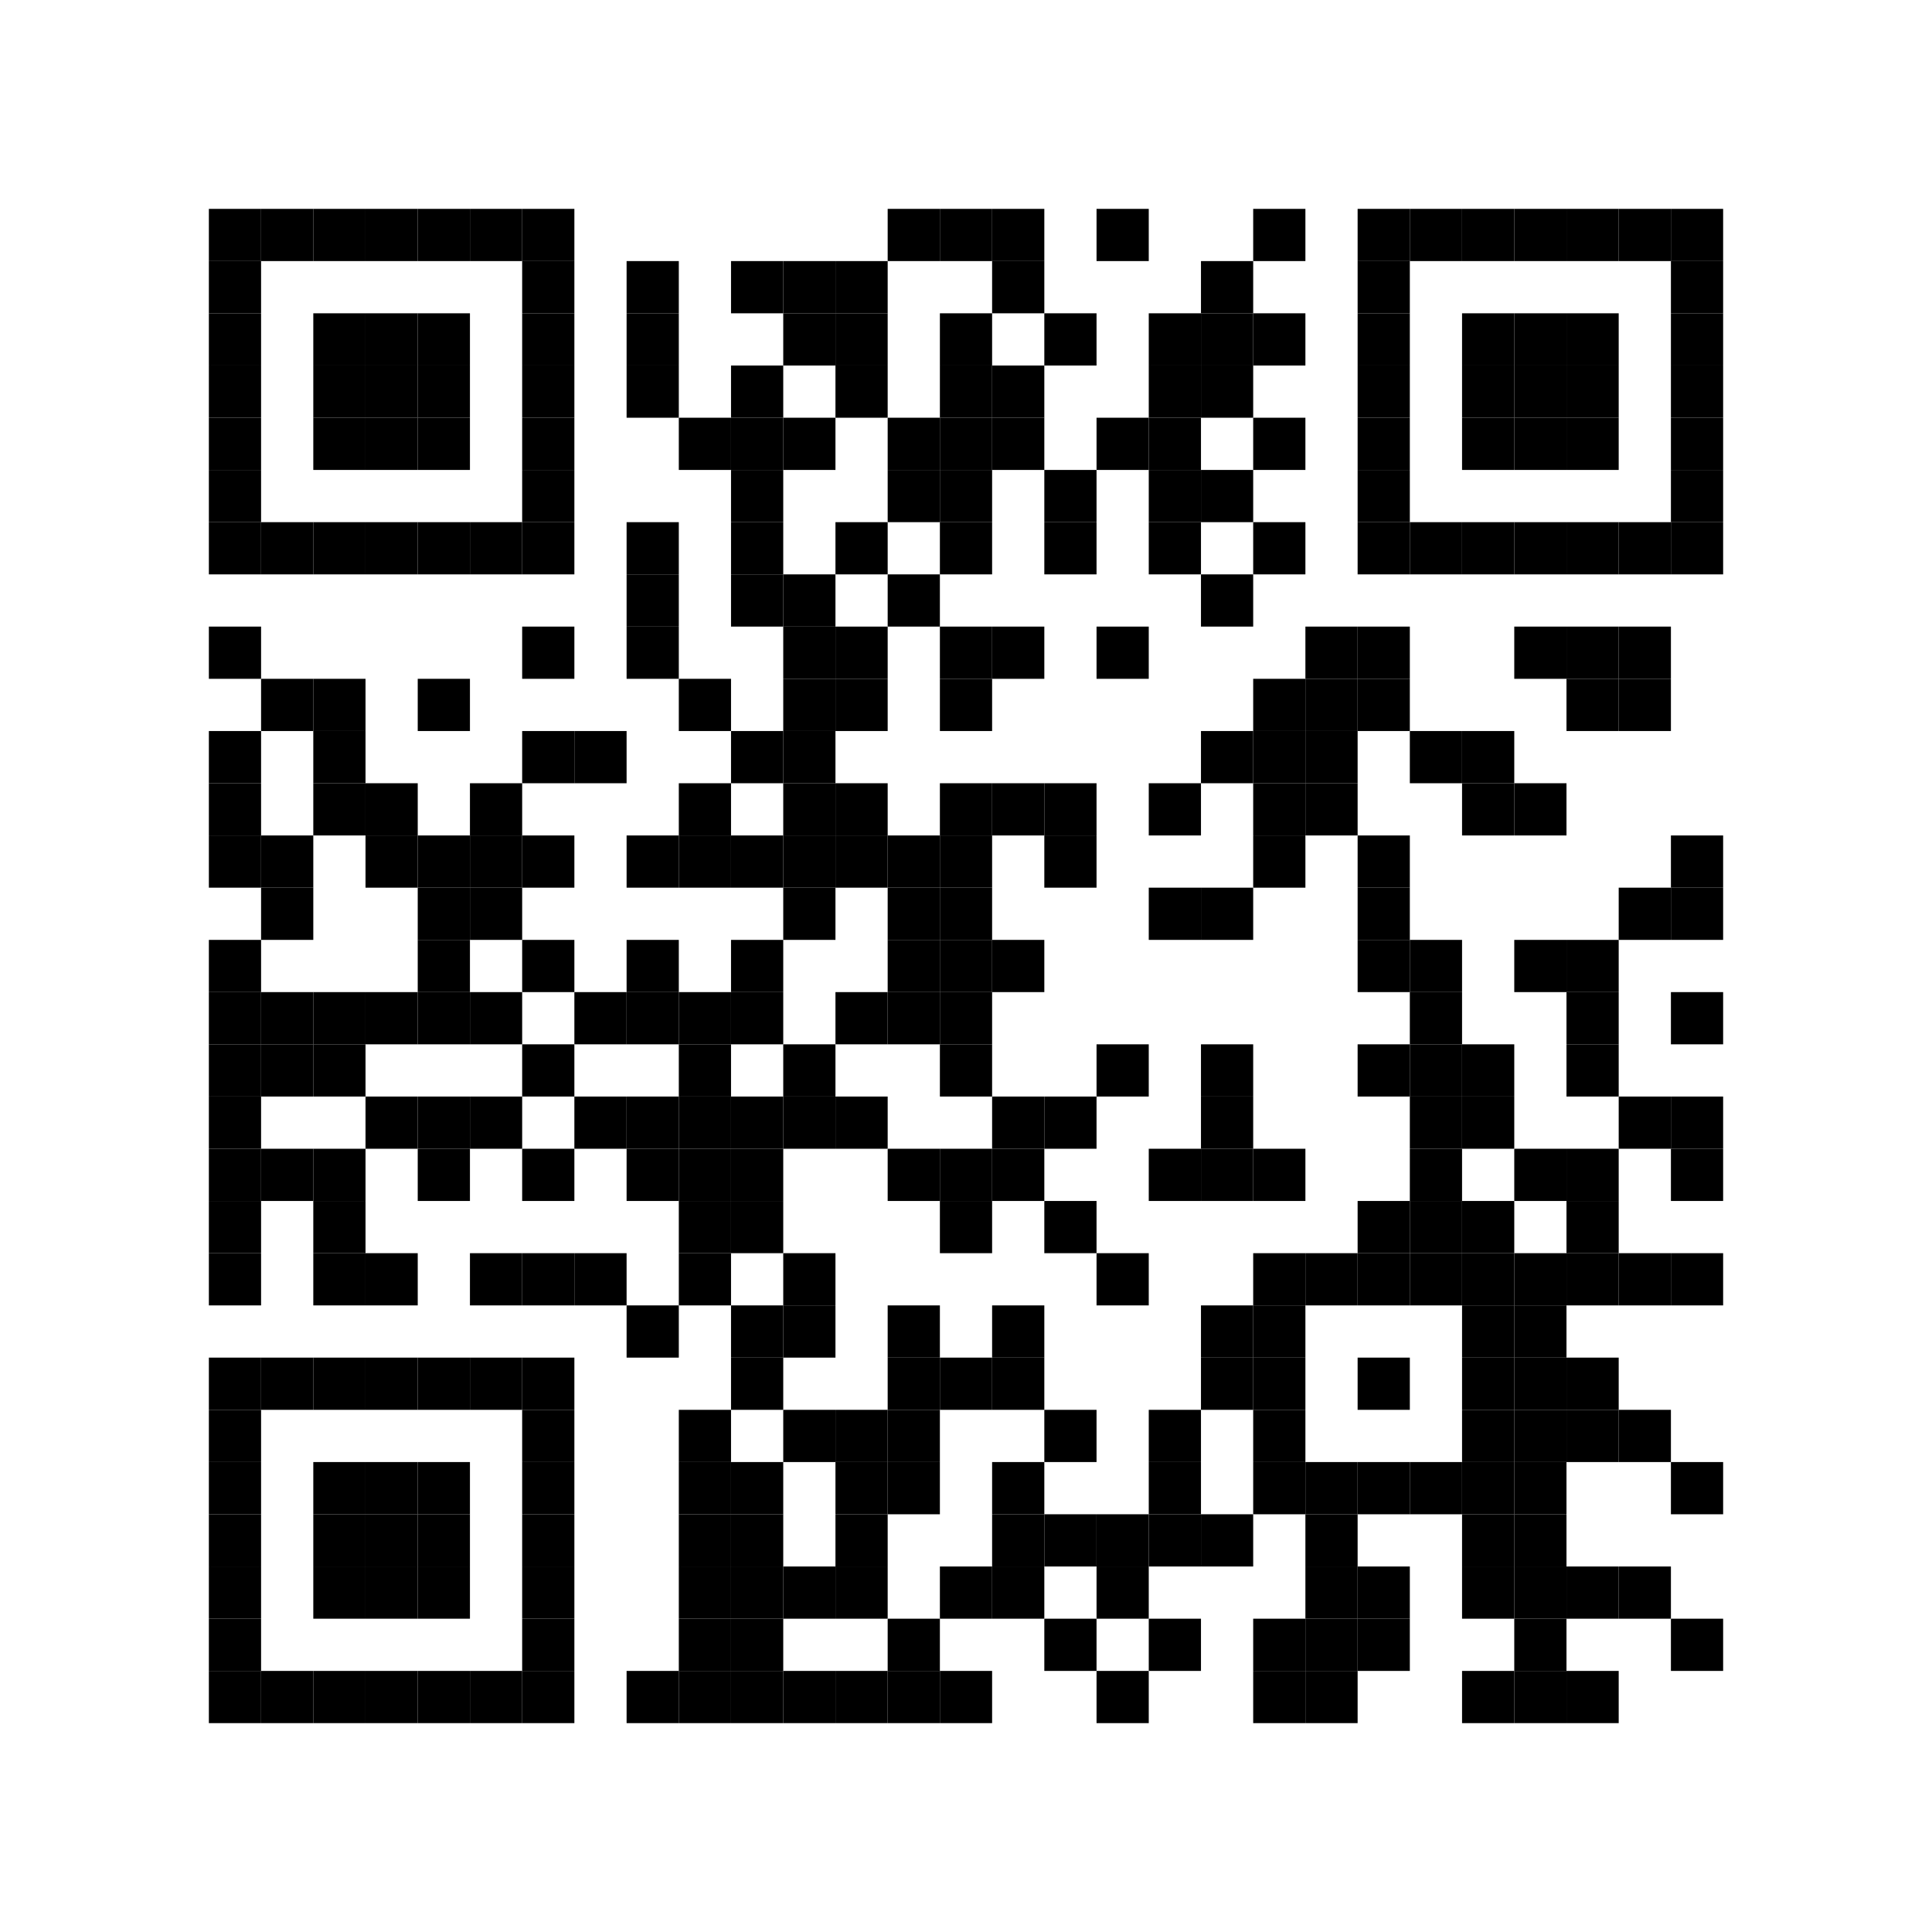
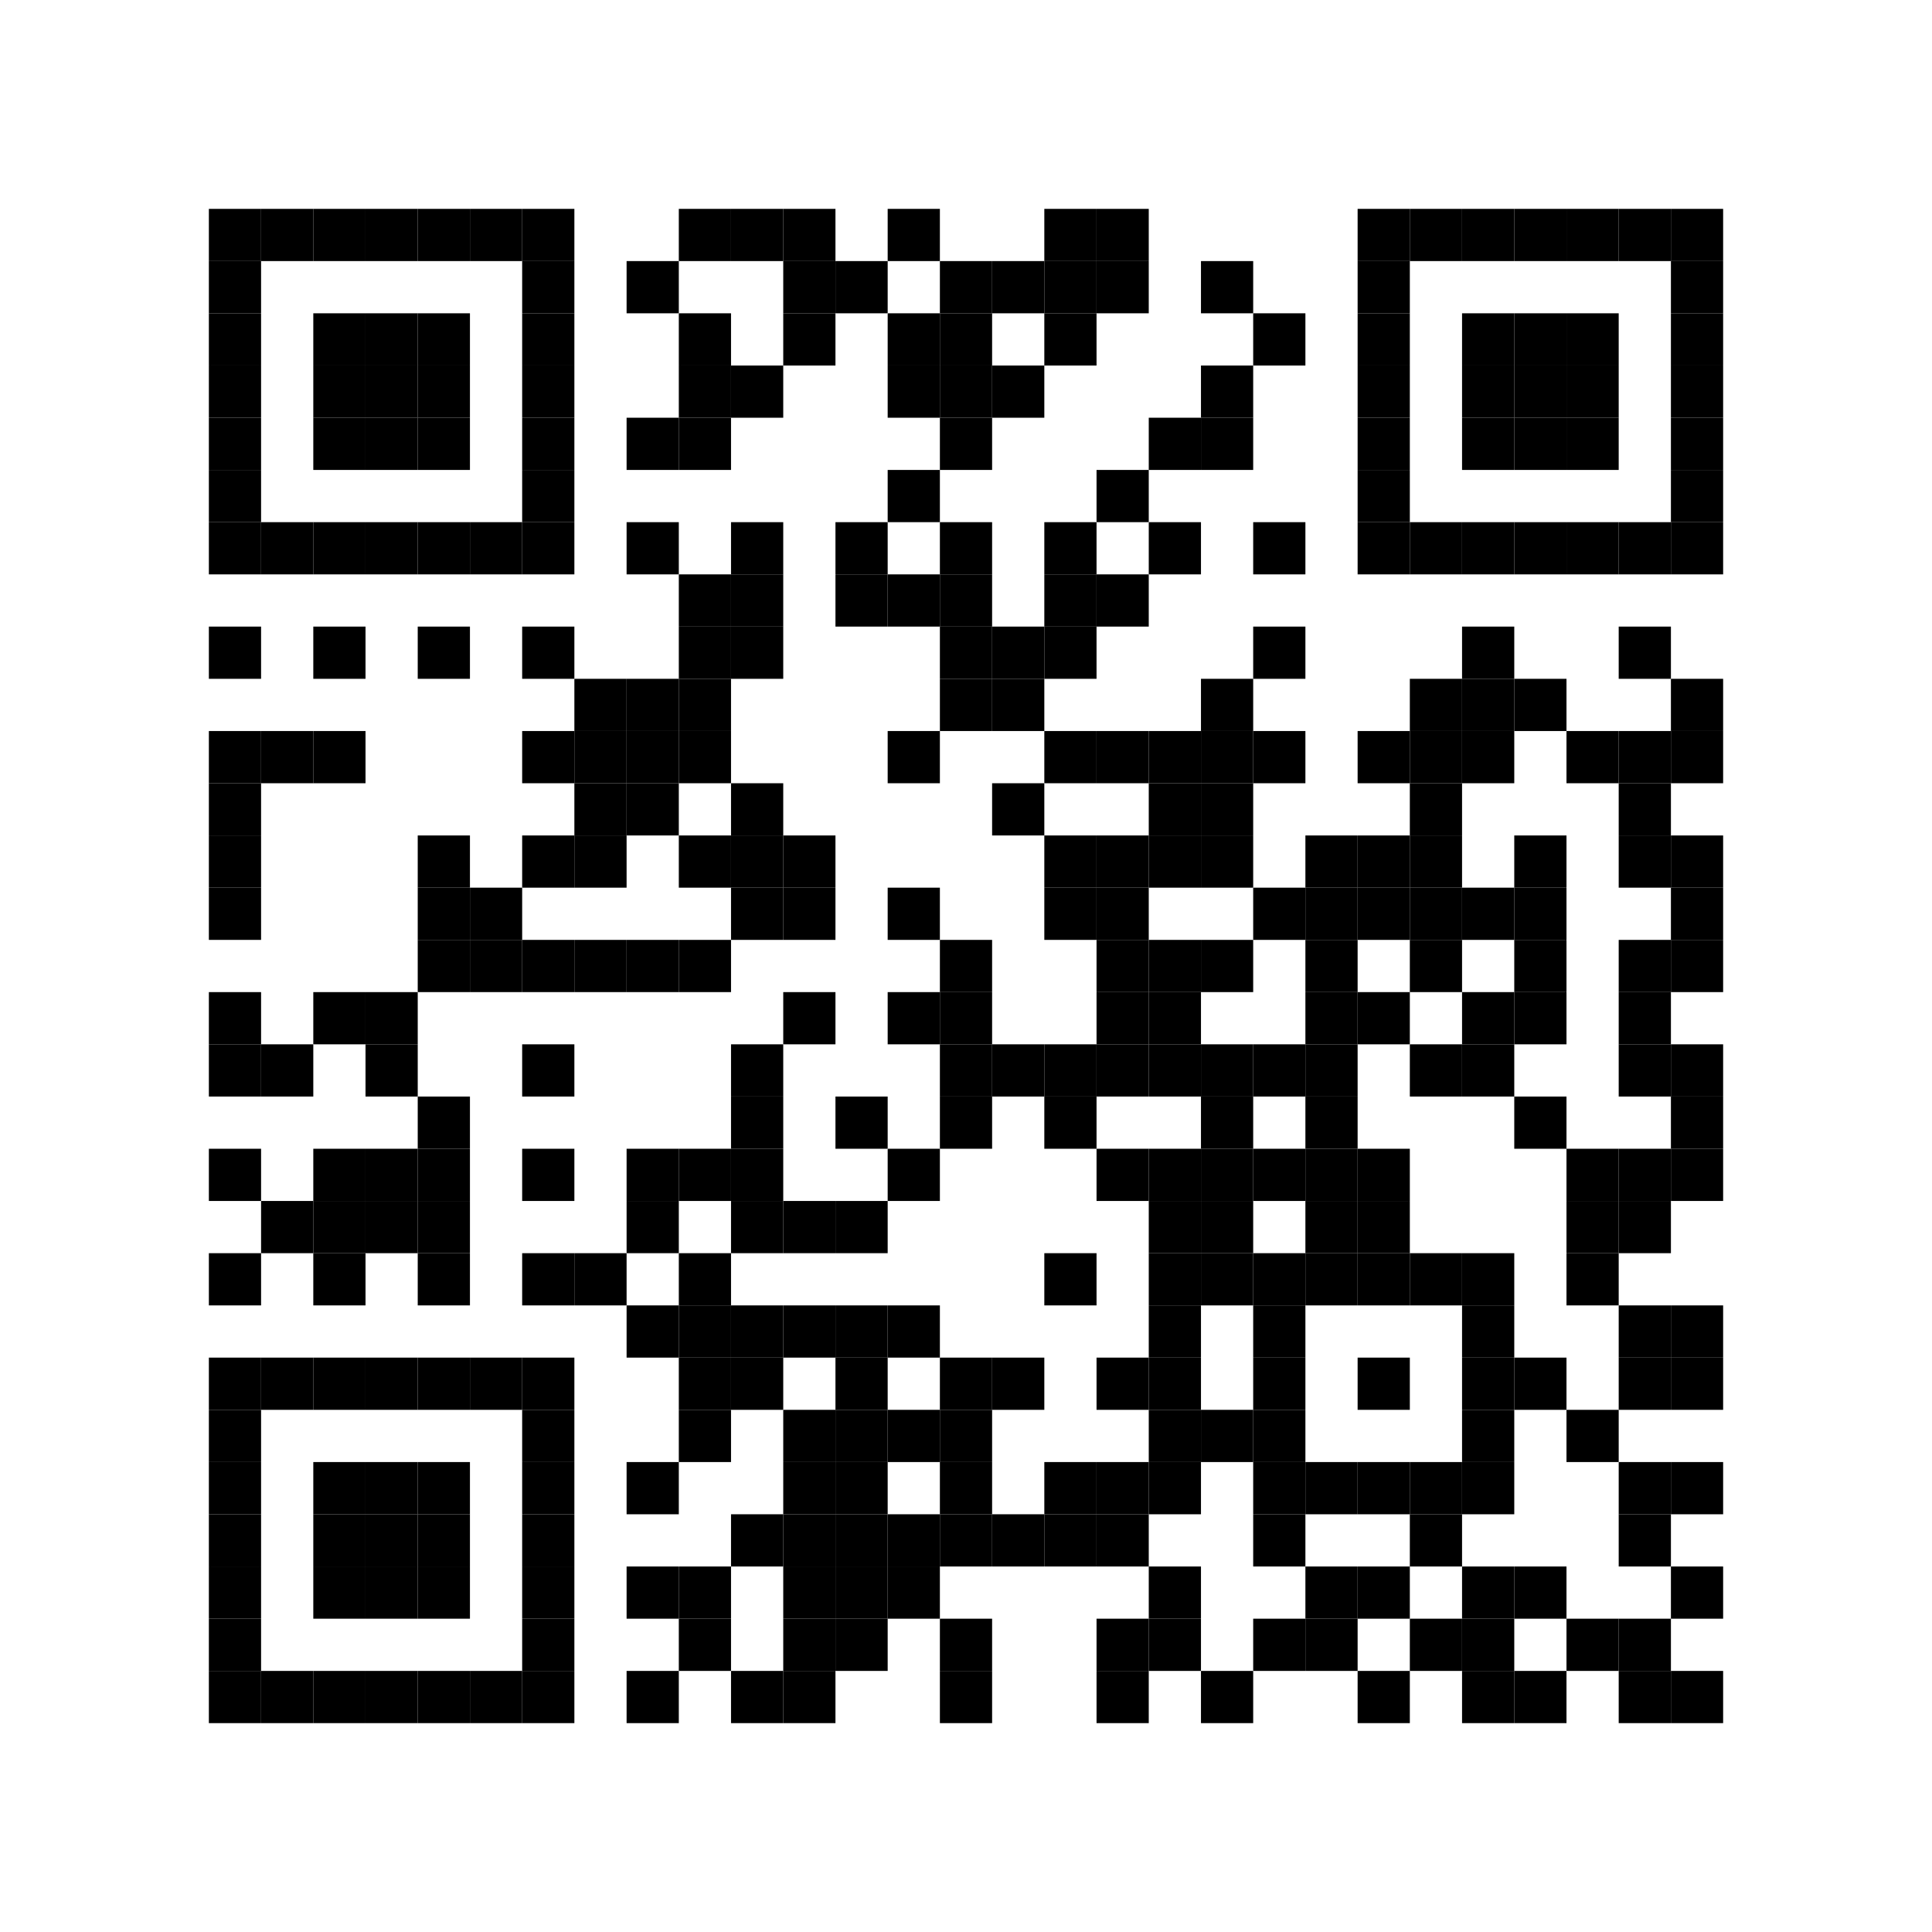
<svg xmlns="http://www.w3.org/2000/svg" width="37mm" height="37mm" version="1.1">
  <rect x="4mm" y="4mm" width="1mm" height="1mm" />
  <rect x="5mm" y="4mm" width="1mm" height="1mm" />
  <rect x="6mm" y="4mm" width="1mm" height="1mm" />
  <rect x="7mm" y="4mm" width="1mm" height="1mm" />
  <rect x="8mm" y="4mm" width="1mm" height="1mm" />
  <rect x="9mm" y="4mm" width="1mm" height="1mm" />
  <rect x="10mm" y="4mm" width="1mm" height="1mm" />
+   <rect x="13mm" y="4mm" width="1mm" height="1mm" />
+   <rect x="14mm" y="4mm" width="1mm" height="1mm" />
+   <rect x="15mm" y="4mm" width="1mm" height="1mm" />
  <rect x="17mm" y="4mm" width="1mm" height="1mm" />
-   <rect x="18mm" y="4mm" width="1mm" height="1mm" />
-   <rect x="19mm" y="4mm" width="1mm" height="1mm" />
+   <rect x="20mm" y="4mm" width="1mm" height="1mm" />
  <rect x="21mm" y="4mm" width="1mm" height="1mm" />
-   <rect x="24mm" y="4mm" width="1mm" height="1mm" />
  <rect x="26mm" y="4mm" width="1mm" height="1mm" />
  <rect x="27mm" y="4mm" width="1mm" height="1mm" />
  <rect x="28mm" y="4mm" width="1mm" height="1mm" />
  <rect x="29mm" y="4mm" width="1mm" height="1mm" />
  <rect x="30mm" y="4mm" width="1mm" height="1mm" />
  <rect x="31mm" y="4mm" width="1mm" height="1mm" />
  <rect x="32mm" y="4mm" width="1mm" height="1mm" />
  <rect x="4mm" y="5mm" width="1mm" height="1mm" />
  <rect x="10mm" y="5mm" width="1mm" height="1mm" />
  <rect x="12mm" y="5mm" width="1mm" height="1mm" />
-   <rect x="14mm" y="5mm" width="1mm" height="1mm" />
  <rect x="15mm" y="5mm" width="1mm" height="1mm" />
  <rect x="16mm" y="5mm" width="1mm" height="1mm" />
+   <rect x="18mm" y="5mm" width="1mm" height="1mm" />
  <rect x="19mm" y="5mm" width="1mm" height="1mm" />
+   <rect x="20mm" y="5mm" width="1mm" height="1mm" />
+   <rect x="21mm" y="5mm" width="1mm" height="1mm" />
  <rect x="23mm" y="5mm" width="1mm" height="1mm" />
  <rect x="26mm" y="5mm" width="1mm" height="1mm" />
  <rect x="32mm" y="5mm" width="1mm" height="1mm" />
  <rect x="4mm" y="6mm" width="1mm" height="1mm" />
  <rect x="6mm" y="6mm" width="1mm" height="1mm" />
  <rect x="7mm" y="6mm" width="1mm" height="1mm" />
  <rect x="8mm" y="6mm" width="1mm" height="1mm" />
  <rect x="10mm" y="6mm" width="1mm" height="1mm" />
-   <rect x="12mm" y="6mm" width="1mm" height="1mm" />
+   <rect x="13mm" y="6mm" width="1mm" height="1mm" />
  <rect x="15mm" y="6mm" width="1mm" height="1mm" />
-   <rect x="16mm" y="6mm" width="1mm" height="1mm" />
+   <rect x="17mm" y="6mm" width="1mm" height="1mm" />
  <rect x="18mm" y="6mm" width="1mm" height="1mm" />
  <rect x="20mm" y="6mm" width="1mm" height="1mm" />
-   <rect x="22mm" y="6mm" width="1mm" height="1mm" />
-   <rect x="23mm" y="6mm" width="1mm" height="1mm" />
  <rect x="24mm" y="6mm" width="1mm" height="1mm" />
  <rect x="26mm" y="6mm" width="1mm" height="1mm" />
  <rect x="28mm" y="6mm" width="1mm" height="1mm" />
  <rect x="29mm" y="6mm" width="1mm" height="1mm" />
  <rect x="30mm" y="6mm" width="1mm" height="1mm" />
  <rect x="32mm" y="6mm" width="1mm" height="1mm" />
  <rect x="4mm" y="7mm" width="1mm" height="1mm" />
  <rect x="6mm" y="7mm" width="1mm" height="1mm" />
  <rect x="7mm" y="7mm" width="1mm" height="1mm" />
  <rect x="8mm" y="7mm" width="1mm" height="1mm" />
  <rect x="10mm" y="7mm" width="1mm" height="1mm" />
-   <rect x="12mm" y="7mm" width="1mm" height="1mm" />
+   <rect x="13mm" y="7mm" width="1mm" height="1mm" />
  <rect x="14mm" y="7mm" width="1mm" height="1mm" />
-   <rect x="16mm" y="7mm" width="1mm" height="1mm" />
+   <rect x="17mm" y="7mm" width="1mm" height="1mm" />
  <rect x="18mm" y="7mm" width="1mm" height="1mm" />
  <rect x="19mm" y="7mm" width="1mm" height="1mm" />
-   <rect x="22mm" y="7mm" width="1mm" height="1mm" />
  <rect x="23mm" y="7mm" width="1mm" height="1mm" />
  <rect x="26mm" y="7mm" width="1mm" height="1mm" />
  <rect x="28mm" y="7mm" width="1mm" height="1mm" />
  <rect x="29mm" y="7mm" width="1mm" height="1mm" />
  <rect x="30mm" y="7mm" width="1mm" height="1mm" />
  <rect x="32mm" y="7mm" width="1mm" height="1mm" />
  <rect x="4mm" y="8mm" width="1mm" height="1mm" />
  <rect x="6mm" y="8mm" width="1mm" height="1mm" />
  <rect x="7mm" y="8mm" width="1mm" height="1mm" />
  <rect x="8mm" y="8mm" width="1mm" height="1mm" />
  <rect x="10mm" y="8mm" width="1mm" height="1mm" />
+   <rect x="12mm" y="8mm" width="1mm" height="1mm" />
  <rect x="13mm" y="8mm" width="1mm" height="1mm" />
-   <rect x="14mm" y="8mm" width="1mm" height="1mm" />
-   <rect x="15mm" y="8mm" width="1mm" height="1mm" />
-   <rect x="17mm" y="8mm" width="1mm" height="1mm" />
  <rect x="18mm" y="8mm" width="1mm" height="1mm" />
-   <rect x="19mm" y="8mm" width="1mm" height="1mm" />
-   <rect x="21mm" y="8mm" width="1mm" height="1mm" />
  <rect x="22mm" y="8mm" width="1mm" height="1mm" />
-   <rect x="24mm" y="8mm" width="1mm" height="1mm" />
+   <rect x="23mm" y="8mm" width="1mm" height="1mm" />
  <rect x="26mm" y="8mm" width="1mm" height="1mm" />
  <rect x="28mm" y="8mm" width="1mm" height="1mm" />
  <rect x="29mm" y="8mm" width="1mm" height="1mm" />
  <rect x="30mm" y="8mm" width="1mm" height="1mm" />
  <rect x="32mm" y="8mm" width="1mm" height="1mm" />
  <rect x="4mm" y="9mm" width="1mm" height="1mm" />
  <rect x="10mm" y="9mm" width="1mm" height="1mm" />
-   <rect x="14mm" y="9mm" width="1mm" height="1mm" />
  <rect x="17mm" y="9mm" width="1mm" height="1mm" />
-   <rect x="18mm" y="9mm" width="1mm" height="1mm" />
-   <rect x="20mm" y="9mm" width="1mm" height="1mm" />
-   <rect x="22mm" y="9mm" width="1mm" height="1mm" />
-   <rect x="23mm" y="9mm" width="1mm" height="1mm" />
+   <rect x="21mm" y="9mm" width="1mm" height="1mm" />
  <rect x="26mm" y="9mm" width="1mm" height="1mm" />
  <rect x="32mm" y="9mm" width="1mm" height="1mm" />
  <rect x="4mm" y="10mm" width="1mm" height="1mm" />
  <rect x="5mm" y="10mm" width="1mm" height="1mm" />
  <rect x="6mm" y="10mm" width="1mm" height="1mm" />
  <rect x="7mm" y="10mm" width="1mm" height="1mm" />
  <rect x="8mm" y="10mm" width="1mm" height="1mm" />
  <rect x="9mm" y="10mm" width="1mm" height="1mm" />
  <rect x="10mm" y="10mm" width="1mm" height="1mm" />
  <rect x="12mm" y="10mm" width="1mm" height="1mm" />
  <rect x="14mm" y="10mm" width="1mm" height="1mm" />
  <rect x="16mm" y="10mm" width="1mm" height="1mm" />
  <rect x="18mm" y="10mm" width="1mm" height="1mm" />
  <rect x="20mm" y="10mm" width="1mm" height="1mm" />
  <rect x="22mm" y="10mm" width="1mm" height="1mm" />
  <rect x="24mm" y="10mm" width="1mm" height="1mm" />
  <rect x="26mm" y="10mm" width="1mm" height="1mm" />
  <rect x="27mm" y="10mm" width="1mm" height="1mm" />
  <rect x="28mm" y="10mm" width="1mm" height="1mm" />
  <rect x="29mm" y="10mm" width="1mm" height="1mm" />
  <rect x="30mm" y="10mm" width="1mm" height="1mm" />
  <rect x="31mm" y="10mm" width="1mm" height="1mm" />
  <rect x="32mm" y="10mm" width="1mm" height="1mm" />
-   <rect x="12mm" y="11mm" width="1mm" height="1mm" />
+   <rect x="13mm" y="11mm" width="1mm" height="1mm" />
  <rect x="14mm" y="11mm" width="1mm" height="1mm" />
-   <rect x="15mm" y="11mm" width="1mm" height="1mm" />
+   <rect x="16mm" y="11mm" width="1mm" height="1mm" />
  <rect x="17mm" y="11mm" width="1mm" height="1mm" />
-   <rect x="23mm" y="11mm" width="1mm" height="1mm" />
+   <rect x="18mm" y="11mm" width="1mm" height="1mm" />
+   <rect x="20mm" y="11mm" width="1mm" height="1mm" />
+   <rect x="21mm" y="11mm" width="1mm" height="1mm" />
  <rect x="4mm" y="12mm" width="1mm" height="1mm" />
+   <rect x="6mm" y="12mm" width="1mm" height="1mm" />
+   <rect x="8mm" y="12mm" width="1mm" height="1mm" />
  <rect x="10mm" y="12mm" width="1mm" height="1mm" />
-   <rect x="12mm" y="12mm" width="1mm" height="1mm" />
-   <rect x="15mm" y="12mm" width="1mm" height="1mm" />
-   <rect x="16mm" y="12mm" width="1mm" height="1mm" />
+   <rect x="13mm" y="12mm" width="1mm" height="1mm" />
+   <rect x="14mm" y="12mm" width="1mm" height="1mm" />
  <rect x="18mm" y="12mm" width="1mm" height="1mm" />
  <rect x="19mm" y="12mm" width="1mm" height="1mm" />
-   <rect x="21mm" y="12mm" width="1mm" height="1mm" />
-   <rect x="25mm" y="12mm" width="1mm" height="1mm" />
-   <rect x="26mm" y="12mm" width="1mm" height="1mm" />
-   <rect x="29mm" y="12mm" width="1mm" height="1mm" />
-   <rect x="30mm" y="12mm" width="1mm" height="1mm" />
+   <rect x="20mm" y="12mm" width="1mm" height="1mm" />
+   <rect x="24mm" y="12mm" width="1mm" height="1mm" />
+   <rect x="28mm" y="12mm" width="1mm" height="1mm" />
  <rect x="31mm" y="12mm" width="1mm" height="1mm" />
-   <rect x="5mm" y="13mm" width="1mm" height="1mm" />
-   <rect x="6mm" y="13mm" width="1mm" height="1mm" />
-   <rect x="8mm" y="13mm" width="1mm" height="1mm" />
+   <rect x="11mm" y="13mm" width="1mm" height="1mm" />
+   <rect x="12mm" y="13mm" width="1mm" height="1mm" />
  <rect x="13mm" y="13mm" width="1mm" height="1mm" />
-   <rect x="15mm" y="13mm" width="1mm" height="1mm" />
-   <rect x="16mm" y="13mm" width="1mm" height="1mm" />
  <rect x="18mm" y="13mm" width="1mm" height="1mm" />
-   <rect x="24mm" y="13mm" width="1mm" height="1mm" />
-   <rect x="25mm" y="13mm" width="1mm" height="1mm" />
-   <rect x="26mm" y="13mm" width="1mm" height="1mm" />
-   <rect x="30mm" y="13mm" width="1mm" height="1mm" />
-   <rect x="31mm" y="13mm" width="1mm" height="1mm" />
+   <rect x="19mm" y="13mm" width="1mm" height="1mm" />
+   <rect x="23mm" y="13mm" width="1mm" height="1mm" />
+   <rect x="27mm" y="13mm" width="1mm" height="1mm" />
+   <rect x="28mm" y="13mm" width="1mm" height="1mm" />
+   <rect x="29mm" y="13mm" width="1mm" height="1mm" />
+   <rect x="32mm" y="13mm" width="1mm" height="1mm" />
  <rect x="4mm" y="14mm" width="1mm" height="1mm" />
+   <rect x="5mm" y="14mm" width="1mm" height="1mm" />
  <rect x="6mm" y="14mm" width="1mm" height="1mm" />
  <rect x="10mm" y="14mm" width="1mm" height="1mm" />
  <rect x="11mm" y="14mm" width="1mm" height="1mm" />
-   <rect x="14mm" y="14mm" width="1mm" height="1mm" />
-   <rect x="15mm" y="14mm" width="1mm" height="1mm" />
+   <rect x="12mm" y="14mm" width="1mm" height="1mm" />
+   <rect x="13mm" y="14mm" width="1mm" height="1mm" />
+   <rect x="17mm" y="14mm" width="1mm" height="1mm" />
+   <rect x="20mm" y="14mm" width="1mm" height="1mm" />
+   <rect x="21mm" y="14mm" width="1mm" height="1mm" />
+   <rect x="22mm" y="14mm" width="1mm" height="1mm" />
  <rect x="23mm" y="14mm" width="1mm" height="1mm" />
  <rect x="24mm" y="14mm" width="1mm" height="1mm" />
-   <rect x="25mm" y="14mm" width="1mm" height="1mm" />
+   <rect x="26mm" y="14mm" width="1mm" height="1mm" />
  <rect x="27mm" y="14mm" width="1mm" height="1mm" />
  <rect x="28mm" y="14mm" width="1mm" height="1mm" />
+   <rect x="30mm" y="14mm" width="1mm" height="1mm" />
+   <rect x="31mm" y="14mm" width="1mm" height="1mm" />
+   <rect x="32mm" y="14mm" width="1mm" height="1mm" />
  <rect x="4mm" y="15mm" width="1mm" height="1mm" />
-   <rect x="6mm" y="15mm" width="1mm" height="1mm" />
-   <rect x="7mm" y="15mm" width="1mm" height="1mm" />
-   <rect x="9mm" y="15mm" width="1mm" height="1mm" />
-   <rect x="13mm" y="15mm" width="1mm" height="1mm" />
-   <rect x="15mm" y="15mm" width="1mm" height="1mm" />
-   <rect x="16mm" y="15mm" width="1mm" height="1mm" />
-   <rect x="18mm" y="15mm" width="1mm" height="1mm" />
+   <rect x="11mm" y="15mm" width="1mm" height="1mm" />
+   <rect x="12mm" y="15mm" width="1mm" height="1mm" />
+   <rect x="14mm" y="15mm" width="1mm" height="1mm" />
  <rect x="19mm" y="15mm" width="1mm" height="1mm" />
-   <rect x="20mm" y="15mm" width="1mm" height="1mm" />
  <rect x="22mm" y="15mm" width="1mm" height="1mm" />
-   <rect x="24mm" y="15mm" width="1mm" height="1mm" />
-   <rect x="25mm" y="15mm" width="1mm" height="1mm" />
-   <rect x="28mm" y="15mm" width="1mm" height="1mm" />
-   <rect x="29mm" y="15mm" width="1mm" height="1mm" />
+   <rect x="23mm" y="15mm" width="1mm" height="1mm" />
+   <rect x="27mm" y="15mm" width="1mm" height="1mm" />
+   <rect x="31mm" y="15mm" width="1mm" height="1mm" />
  <rect x="4mm" y="16mm" width="1mm" height="1mm" />
-   <rect x="5mm" y="16mm" width="1mm" height="1mm" />
-   <rect x="7mm" y="16mm" width="1mm" height="1mm" />
  <rect x="8mm" y="16mm" width="1mm" height="1mm" />
-   <rect x="9mm" y="16mm" width="1mm" height="1mm" />
  <rect x="10mm" y="16mm" width="1mm" height="1mm" />
-   <rect x="12mm" y="16mm" width="1mm" height="1mm" />
+   <rect x="11mm" y="16mm" width="1mm" height="1mm" />
  <rect x="13mm" y="16mm" width="1mm" height="1mm" />
  <rect x="14mm" y="16mm" width="1mm" height="1mm" />
  <rect x="15mm" y="16mm" width="1mm" height="1mm" />
-   <rect x="16mm" y="16mm" width="1mm" height="1mm" />
-   <rect x="17mm" y="16mm" width="1mm" height="1mm" />
-   <rect x="18mm" y="16mm" width="1mm" height="1mm" />
  <rect x="20mm" y="16mm" width="1mm" height="1mm" />
-   <rect x="24mm" y="16mm" width="1mm" height="1mm" />
+   <rect x="21mm" y="16mm" width="1mm" height="1mm" />
+   <rect x="22mm" y="16mm" width="1mm" height="1mm" />
+   <rect x="23mm" y="16mm" width="1mm" height="1mm" />
+   <rect x="25mm" y="16mm" width="1mm" height="1mm" />
  <rect x="26mm" y="16mm" width="1mm" height="1mm" />
+   <rect x="27mm" y="16mm" width="1mm" height="1mm" />
+   <rect x="29mm" y="16mm" width="1mm" height="1mm" />
+   <rect x="31mm" y="16mm" width="1mm" height="1mm" />
  <rect x="32mm" y="16mm" width="1mm" height="1mm" />
-   <rect x="5mm" y="17mm" width="1mm" height="1mm" />
+   <rect x="4mm" y="17mm" width="1mm" height="1mm" />
  <rect x="8mm" y="17mm" width="1mm" height="1mm" />
  <rect x="9mm" y="17mm" width="1mm" height="1mm" />
+   <rect x="14mm" y="17mm" width="1mm" height="1mm" />
  <rect x="15mm" y="17mm" width="1mm" height="1mm" />
  <rect x="17mm" y="17mm" width="1mm" height="1mm" />
-   <rect x="18mm" y="17mm" width="1mm" height="1mm" />
-   <rect x="22mm" y="17mm" width="1mm" height="1mm" />
-   <rect x="23mm" y="17mm" width="1mm" height="1mm" />
+   <rect x="20mm" y="17mm" width="1mm" height="1mm" />
+   <rect x="21mm" y="17mm" width="1mm" height="1mm" />
+   <rect x="24mm" y="17mm" width="1mm" height="1mm" />
+   <rect x="25mm" y="17mm" width="1mm" height="1mm" />
  <rect x="26mm" y="17mm" width="1mm" height="1mm" />
-   <rect x="31mm" y="17mm" width="1mm" height="1mm" />
+   <rect x="27mm" y="17mm" width="1mm" height="1mm" />
+   <rect x="28mm" y="17mm" width="1mm" height="1mm" />
+   <rect x="29mm" y="17mm" width="1mm" height="1mm" />
  <rect x="32mm" y="17mm" width="1mm" height="1mm" />
-   <rect x="4mm" y="18mm" width="1mm" height="1mm" />
  <rect x="8mm" y="18mm" width="1mm" height="1mm" />
+   <rect x="9mm" y="18mm" width="1mm" height="1mm" />
  <rect x="10mm" y="18mm" width="1mm" height="1mm" />
+   <rect x="11mm" y="18mm" width="1mm" height="1mm" />
  <rect x="12mm" y="18mm" width="1mm" height="1mm" />
-   <rect x="14mm" y="18mm" width="1mm" height="1mm" />
-   <rect x="17mm" y="18mm" width="1mm" height="1mm" />
+   <rect x="13mm" y="18mm" width="1mm" height="1mm" />
  <rect x="18mm" y="18mm" width="1mm" height="1mm" />
-   <rect x="19mm" y="18mm" width="1mm" height="1mm" />
-   <rect x="26mm" y="18mm" width="1mm" height="1mm" />
+   <rect x="21mm" y="18mm" width="1mm" height="1mm" />
+   <rect x="22mm" y="18mm" width="1mm" height="1mm" />
+   <rect x="23mm" y="18mm" width="1mm" height="1mm" />
+   <rect x="25mm" y="18mm" width="1mm" height="1mm" />
  <rect x="27mm" y="18mm" width="1mm" height="1mm" />
  <rect x="29mm" y="18mm" width="1mm" height="1mm" />
-   <rect x="30mm" y="18mm" width="1mm" height="1mm" />
+   <rect x="31mm" y="18mm" width="1mm" height="1mm" />
+   <rect x="32mm" y="18mm" width="1mm" height="1mm" />
  <rect x="4mm" y="19mm" width="1mm" height="1mm" />
-   <rect x="5mm" y="19mm" width="1mm" height="1mm" />
  <rect x="6mm" y="19mm" width="1mm" height="1mm" />
  <rect x="7mm" y="19mm" width="1mm" height="1mm" />
-   <rect x="8mm" y="19mm" width="1mm" height="1mm" />
-   <rect x="9mm" y="19mm" width="1mm" height="1mm" />
-   <rect x="11mm" y="19mm" width="1mm" height="1mm" />
-   <rect x="12mm" y="19mm" width="1mm" height="1mm" />
-   <rect x="13mm" y="19mm" width="1mm" height="1mm" />
-   <rect x="14mm" y="19mm" width="1mm" height="1mm" />
-   <rect x="16mm" y="19mm" width="1mm" height="1mm" />
+   <rect x="15mm" y="19mm" width="1mm" height="1mm" />
  <rect x="17mm" y="19mm" width="1mm" height="1mm" />
  <rect x="18mm" y="19mm" width="1mm" height="1mm" />
-   <rect x="27mm" y="19mm" width="1mm" height="1mm" />
-   <rect x="30mm" y="19mm" width="1mm" height="1mm" />
-   <rect x="32mm" y="19mm" width="1mm" height="1mm" />
+   <rect x="21mm" y="19mm" width="1mm" height="1mm" />
+   <rect x="22mm" y="19mm" width="1mm" height="1mm" />
+   <rect x="25mm" y="19mm" width="1mm" height="1mm" />
+   <rect x="26mm" y="19mm" width="1mm" height="1mm" />
+   <rect x="28mm" y="19mm" width="1mm" height="1mm" />
+   <rect x="29mm" y="19mm" width="1mm" height="1mm" />
+   <rect x="31mm" y="19mm" width="1mm" height="1mm" />
  <rect x="4mm" y="20mm" width="1mm" height="1mm" />
  <rect x="5mm" y="20mm" width="1mm" height="1mm" />
-   <rect x="6mm" y="20mm" width="1mm" height="1mm" />
+   <rect x="7mm" y="20mm" width="1mm" height="1mm" />
  <rect x="10mm" y="20mm" width="1mm" height="1mm" />
-   <rect x="13mm" y="20mm" width="1mm" height="1mm" />
-   <rect x="15mm" y="20mm" width="1mm" height="1mm" />
+   <rect x="14mm" y="20mm" width="1mm" height="1mm" />
  <rect x="18mm" y="20mm" width="1mm" height="1mm" />
+   <rect x="19mm" y="20mm" width="1mm" height="1mm" />
+   <rect x="20mm" y="20mm" width="1mm" height="1mm" />
  <rect x="21mm" y="20mm" width="1mm" height="1mm" />
+   <rect x="22mm" y="20mm" width="1mm" height="1mm" />
  <rect x="23mm" y="20mm" width="1mm" height="1mm" />
-   <rect x="26mm" y="20mm" width="1mm" height="1mm" />
+   <rect x="24mm" y="20mm" width="1mm" height="1mm" />
+   <rect x="25mm" y="20mm" width="1mm" height="1mm" />
  <rect x="27mm" y="20mm" width="1mm" height="1mm" />
  <rect x="28mm" y="20mm" width="1mm" height="1mm" />
-   <rect x="30mm" y="20mm" width="1mm" height="1mm" />
-   <rect x="4mm" y="21mm" width="1mm" height="1mm" />
-   <rect x="7mm" y="21mm" width="1mm" height="1mm" />
+   <rect x="31mm" y="20mm" width="1mm" height="1mm" />
+   <rect x="32mm" y="20mm" width="1mm" height="1mm" />
  <rect x="8mm" y="21mm" width="1mm" height="1mm" />
-   <rect x="9mm" y="21mm" width="1mm" height="1mm" />
-   <rect x="11mm" y="21mm" width="1mm" height="1mm" />
-   <rect x="12mm" y="21mm" width="1mm" height="1mm" />
-   <rect x="13mm" y="21mm" width="1mm" height="1mm" />
  <rect x="14mm" y="21mm" width="1mm" height="1mm" />
-   <rect x="15mm" y="21mm" width="1mm" height="1mm" />
  <rect x="16mm" y="21mm" width="1mm" height="1mm" />
-   <rect x="19mm" y="21mm" width="1mm" height="1mm" />
+   <rect x="18mm" y="21mm" width="1mm" height="1mm" />
  <rect x="20mm" y="21mm" width="1mm" height="1mm" />
  <rect x="23mm" y="21mm" width="1mm" height="1mm" />
-   <rect x="27mm" y="21mm" width="1mm" height="1mm" />
-   <rect x="28mm" y="21mm" width="1mm" height="1mm" />
-   <rect x="31mm" y="21mm" width="1mm" height="1mm" />
+   <rect x="25mm" y="21mm" width="1mm" height="1mm" />
+   <rect x="29mm" y="21mm" width="1mm" height="1mm" />
  <rect x="32mm" y="21mm" width="1mm" height="1mm" />
  <rect x="4mm" y="22mm" width="1mm" height="1mm" />
-   <rect x="5mm" y="22mm" width="1mm" height="1mm" />
  <rect x="6mm" y="22mm" width="1mm" height="1mm" />
+   <rect x="7mm" y="22mm" width="1mm" height="1mm" />
  <rect x="8mm" y="22mm" width="1mm" height="1mm" />
  <rect x="10mm" y="22mm" width="1mm" height="1mm" />
  <rect x="12mm" y="22mm" width="1mm" height="1mm" />
  <rect x="13mm" y="22mm" width="1mm" height="1mm" />
  <rect x="14mm" y="22mm" width="1mm" height="1mm" />
  <rect x="17mm" y="22mm" width="1mm" height="1mm" />
-   <rect x="18mm" y="22mm" width="1mm" height="1mm" />
-   <rect x="19mm" y="22mm" width="1mm" height="1mm" />
+   <rect x="21mm" y="22mm" width="1mm" height="1mm" />
  <rect x="22mm" y="22mm" width="1mm" height="1mm" />
  <rect x="23mm" y="22mm" width="1mm" height="1mm" />
  <rect x="24mm" y="22mm" width="1mm" height="1mm" />
-   <rect x="27mm" y="22mm" width="1mm" height="1mm" />
-   <rect x="29mm" y="22mm" width="1mm" height="1mm" />
+   <rect x="25mm" y="22mm" width="1mm" height="1mm" />
+   <rect x="26mm" y="22mm" width="1mm" height="1mm" />
  <rect x="30mm" y="22mm" width="1mm" height="1mm" />
+   <rect x="31mm" y="22mm" width="1mm" height="1mm" />
  <rect x="32mm" y="22mm" width="1mm" height="1mm" />
-   <rect x="4mm" y="23mm" width="1mm" height="1mm" />
+   <rect x="5mm" y="23mm" width="1mm" height="1mm" />
  <rect x="6mm" y="23mm" width="1mm" height="1mm" />
-   <rect x="13mm" y="23mm" width="1mm" height="1mm" />
+   <rect x="7mm" y="23mm" width="1mm" height="1mm" />
+   <rect x="8mm" y="23mm" width="1mm" height="1mm" />
+   <rect x="12mm" y="23mm" width="1mm" height="1mm" />
  <rect x="14mm" y="23mm" width="1mm" height="1mm" />
-   <rect x="18mm" y="23mm" width="1mm" height="1mm" />
-   <rect x="20mm" y="23mm" width="1mm" height="1mm" />
+   <rect x="15mm" y="23mm" width="1mm" height="1mm" />
+   <rect x="16mm" y="23mm" width="1mm" height="1mm" />
+   <rect x="22mm" y="23mm" width="1mm" height="1mm" />
+   <rect x="23mm" y="23mm" width="1mm" height="1mm" />
+   <rect x="25mm" y="23mm" width="1mm" height="1mm" />
  <rect x="26mm" y="23mm" width="1mm" height="1mm" />
-   <rect x="27mm" y="23mm" width="1mm" height="1mm" />
-   <rect x="28mm" y="23mm" width="1mm" height="1mm" />
  <rect x="30mm" y="23mm" width="1mm" height="1mm" />
+   <rect x="31mm" y="23mm" width="1mm" height="1mm" />
  <rect x="4mm" y="24mm" width="1mm" height="1mm" />
  <rect x="6mm" y="24mm" width="1mm" height="1mm" />
-   <rect x="7mm" y="24mm" width="1mm" height="1mm" />
-   <rect x="9mm" y="24mm" width="1mm" height="1mm" />
+   <rect x="8mm" y="24mm" width="1mm" height="1mm" />
  <rect x="10mm" y="24mm" width="1mm" height="1mm" />
  <rect x="11mm" y="24mm" width="1mm" height="1mm" />
  <rect x="13mm" y="24mm" width="1mm" height="1mm" />
-   <rect x="15mm" y="24mm" width="1mm" height="1mm" />
-   <rect x="21mm" y="24mm" width="1mm" height="1mm" />
+   <rect x="20mm" y="24mm" width="1mm" height="1mm" />
+   <rect x="22mm" y="24mm" width="1mm" height="1mm" />
+   <rect x="23mm" y="24mm" width="1mm" height="1mm" />
  <rect x="24mm" y="24mm" width="1mm" height="1mm" />
  <rect x="25mm" y="24mm" width="1mm" height="1mm" />
  <rect x="26mm" y="24mm" width="1mm" height="1mm" />
  <rect x="27mm" y="24mm" width="1mm" height="1mm" />
  <rect x="28mm" y="24mm" width="1mm" height="1mm" />
-   <rect x="29mm" y="24mm" width="1mm" height="1mm" />
  <rect x="30mm" y="24mm" width="1mm" height="1mm" />
-   <rect x="31mm" y="24mm" width="1mm" height="1mm" />
-   <rect x="32mm" y="24mm" width="1mm" height="1mm" />
  <rect x="12mm" y="25mm" width="1mm" height="1mm" />
+   <rect x="13mm" y="25mm" width="1mm" height="1mm" />
  <rect x="14mm" y="25mm" width="1mm" height="1mm" />
  <rect x="15mm" y="25mm" width="1mm" height="1mm" />
+   <rect x="16mm" y="25mm" width="1mm" height="1mm" />
  <rect x="17mm" y="25mm" width="1mm" height="1mm" />
-   <rect x="19mm" y="25mm" width="1mm" height="1mm" />
-   <rect x="23mm" y="25mm" width="1mm" height="1mm" />
+   <rect x="22mm" y="25mm" width="1mm" height="1mm" />
  <rect x="24mm" y="25mm" width="1mm" height="1mm" />
  <rect x="28mm" y="25mm" width="1mm" height="1mm" />
-   <rect x="29mm" y="25mm" width="1mm" height="1mm" />
+   <rect x="31mm" y="25mm" width="1mm" height="1mm" />
+   <rect x="32mm" y="25mm" width="1mm" height="1mm" />
  <rect x="4mm" y="26mm" width="1mm" height="1mm" />
  <rect x="5mm" y="26mm" width="1mm" height="1mm" />
  <rect x="6mm" y="26mm" width="1mm" height="1mm" />
  <rect x="7mm" y="26mm" width="1mm" height="1mm" />
  <rect x="8mm" y="26mm" width="1mm" height="1mm" />
  <rect x="9mm" y="26mm" width="1mm" height="1mm" />
  <rect x="10mm" y="26mm" width="1mm" height="1mm" />
+   <rect x="13mm" y="26mm" width="1mm" height="1mm" />
  <rect x="14mm" y="26mm" width="1mm" height="1mm" />
-   <rect x="17mm" y="26mm" width="1mm" height="1mm" />
+   <rect x="16mm" y="26mm" width="1mm" height="1mm" />
  <rect x="18mm" y="26mm" width="1mm" height="1mm" />
  <rect x="19mm" y="26mm" width="1mm" height="1mm" />
-   <rect x="23mm" y="26mm" width="1mm" height="1mm" />
+   <rect x="21mm" y="26mm" width="1mm" height="1mm" />
+   <rect x="22mm" y="26mm" width="1mm" height="1mm" />
  <rect x="24mm" y="26mm" width="1mm" height="1mm" />
  <rect x="26mm" y="26mm" width="1mm" height="1mm" />
  <rect x="28mm" y="26mm" width="1mm" height="1mm" />
  <rect x="29mm" y="26mm" width="1mm" height="1mm" />
-   <rect x="30mm" y="26mm" width="1mm" height="1mm" />
+   <rect x="31mm" y="26mm" width="1mm" height="1mm" />
+   <rect x="32mm" y="26mm" width="1mm" height="1mm" />
  <rect x="4mm" y="27mm" width="1mm" height="1mm" />
  <rect x="10mm" y="27mm" width="1mm" height="1mm" />
  <rect x="13mm" y="27mm" width="1mm" height="1mm" />
  <rect x="15mm" y="27mm" width="1mm" height="1mm" />
  <rect x="16mm" y="27mm" width="1mm" height="1mm" />
  <rect x="17mm" y="27mm" width="1mm" height="1mm" />
-   <rect x="20mm" y="27mm" width="1mm" height="1mm" />
+   <rect x="18mm" y="27mm" width="1mm" height="1mm" />
  <rect x="22mm" y="27mm" width="1mm" height="1mm" />
+   <rect x="23mm" y="27mm" width="1mm" height="1mm" />
  <rect x="24mm" y="27mm" width="1mm" height="1mm" />
  <rect x="28mm" y="27mm" width="1mm" height="1mm" />
-   <rect x="29mm" y="27mm" width="1mm" height="1mm" />
  <rect x="30mm" y="27mm" width="1mm" height="1mm" />
-   <rect x="31mm" y="27mm" width="1mm" height="1mm" />
  <rect x="4mm" y="28mm" width="1mm" height="1mm" />
  <rect x="6mm" y="28mm" width="1mm" height="1mm" />
  <rect x="7mm" y="28mm" width="1mm" height="1mm" />
  <rect x="8mm" y="28mm" width="1mm" height="1mm" />
  <rect x="10mm" y="28mm" width="1mm" height="1mm" />
-   <rect x="13mm" y="28mm" width="1mm" height="1mm" />
-   <rect x="14mm" y="28mm" width="1mm" height="1mm" />
+   <rect x="12mm" y="28mm" width="1mm" height="1mm" />
+   <rect x="15mm" y="28mm" width="1mm" height="1mm" />
  <rect x="16mm" y="28mm" width="1mm" height="1mm" />
-   <rect x="17mm" y="28mm" width="1mm" height="1mm" />
-   <rect x="19mm" y="28mm" width="1mm" height="1mm" />
+   <rect x="18mm" y="28mm" width="1mm" height="1mm" />
+   <rect x="20mm" y="28mm" width="1mm" height="1mm" />
+   <rect x="21mm" y="28mm" width="1mm" height="1mm" />
  <rect x="22mm" y="28mm" width="1mm" height="1mm" />
  <rect x="24mm" y="28mm" width="1mm" height="1mm" />
  <rect x="25mm" y="28mm" width="1mm" height="1mm" />
  <rect x="26mm" y="28mm" width="1mm" height="1mm" />
  <rect x="27mm" y="28mm" width="1mm" height="1mm" />
  <rect x="28mm" y="28mm" width="1mm" height="1mm" />
-   <rect x="29mm" y="28mm" width="1mm" height="1mm" />
+   <rect x="31mm" y="28mm" width="1mm" height="1mm" />
  <rect x="32mm" y="28mm" width="1mm" height="1mm" />
  <rect x="4mm" y="29mm" width="1mm" height="1mm" />
  <rect x="6mm" y="29mm" width="1mm" height="1mm" />
  <rect x="7mm" y="29mm" width="1mm" height="1mm" />
  <rect x="8mm" y="29mm" width="1mm" height="1mm" />
  <rect x="10mm" y="29mm" width="1mm" height="1mm" />
-   <rect x="13mm" y="29mm" width="1mm" height="1mm" />
  <rect x="14mm" y="29mm" width="1mm" height="1mm" />
+   <rect x="15mm" y="29mm" width="1mm" height="1mm" />
  <rect x="16mm" y="29mm" width="1mm" height="1mm" />
+   <rect x="17mm" y="29mm" width="1mm" height="1mm" />
+   <rect x="18mm" y="29mm" width="1mm" height="1mm" />
  <rect x="19mm" y="29mm" width="1mm" height="1mm" />
  <rect x="20mm" y="29mm" width="1mm" height="1mm" />
  <rect x="21mm" y="29mm" width="1mm" height="1mm" />
-   <rect x="22mm" y="29mm" width="1mm" height="1mm" />
-   <rect x="23mm" y="29mm" width="1mm" height="1mm" />
-   <rect x="25mm" y="29mm" width="1mm" height="1mm" />
-   <rect x="28mm" y="29mm" width="1mm" height="1mm" />
-   <rect x="29mm" y="29mm" width="1mm" height="1mm" />
+   <rect x="24mm" y="29mm" width="1mm" height="1mm" />
+   <rect x="27mm" y="29mm" width="1mm" height="1mm" />
+   <rect x="31mm" y="29mm" width="1mm" height="1mm" />
  <rect x="4mm" y="30mm" width="1mm" height="1mm" />
  <rect x="6mm" y="30mm" width="1mm" height="1mm" />
  <rect x="7mm" y="30mm" width="1mm" height="1mm" />
  <rect x="8mm" y="30mm" width="1mm" height="1mm" />
  <rect x="10mm" y="30mm" width="1mm" height="1mm" />
+   <rect x="12mm" y="30mm" width="1mm" height="1mm" />
  <rect x="13mm" y="30mm" width="1mm" height="1mm" />
-   <rect x="14mm" y="30mm" width="1mm" height="1mm" />
  <rect x="15mm" y="30mm" width="1mm" height="1mm" />
  <rect x="16mm" y="30mm" width="1mm" height="1mm" />
-   <rect x="18mm" y="30mm" width="1mm" height="1mm" />
-   <rect x="19mm" y="30mm" width="1mm" height="1mm" />
-   <rect x="21mm" y="30mm" width="1mm" height="1mm" />
+   <rect x="17mm" y="30mm" width="1mm" height="1mm" />
+   <rect x="22mm" y="30mm" width="1mm" height="1mm" />
  <rect x="25mm" y="30mm" width="1mm" height="1mm" />
  <rect x="26mm" y="30mm" width="1mm" height="1mm" />
  <rect x="28mm" y="30mm" width="1mm" height="1mm" />
  <rect x="29mm" y="30mm" width="1mm" height="1mm" />
-   <rect x="30mm" y="30mm" width="1mm" height="1mm" />
-   <rect x="31mm" y="30mm" width="1mm" height="1mm" />
+   <rect x="32mm" y="30mm" width="1mm" height="1mm" />
  <rect x="4mm" y="31mm" width="1mm" height="1mm" />
  <rect x="10mm" y="31mm" width="1mm" height="1mm" />
  <rect x="13mm" y="31mm" width="1mm" height="1mm" />
-   <rect x="14mm" y="31mm" width="1mm" height="1mm" />
-   <rect x="17mm" y="31mm" width="1mm" height="1mm" />
-   <rect x="20mm" y="31mm" width="1mm" height="1mm" />
+   <rect x="15mm" y="31mm" width="1mm" height="1mm" />
+   <rect x="16mm" y="31mm" width="1mm" height="1mm" />
+   <rect x="18mm" y="31mm" width="1mm" height="1mm" />
+   <rect x="21mm" y="31mm" width="1mm" height="1mm" />
  <rect x="22mm" y="31mm" width="1mm" height="1mm" />
  <rect x="24mm" y="31mm" width="1mm" height="1mm" />
  <rect x="25mm" y="31mm" width="1mm" height="1mm" />
-   <rect x="26mm" y="31mm" width="1mm" height="1mm" />
-   <rect x="29mm" y="31mm" width="1mm" height="1mm" />
-   <rect x="32mm" y="31mm" width="1mm" height="1mm" />
+   <rect x="27mm" y="31mm" width="1mm" height="1mm" />
+   <rect x="28mm" y="31mm" width="1mm" height="1mm" />
+   <rect x="30mm" y="31mm" width="1mm" height="1mm" />
+   <rect x="31mm" y="31mm" width="1mm" height="1mm" />
  <rect x="4mm" y="32mm" width="1mm" height="1mm" />
  <rect x="5mm" y="32mm" width="1mm" height="1mm" />
  <rect x="6mm" y="32mm" width="1mm" height="1mm" />
  <rect x="7mm" y="32mm" width="1mm" height="1mm" />
  <rect x="8mm" y="32mm" width="1mm" height="1mm" />
  <rect x="9mm" y="32mm" width="1mm" height="1mm" />
  <rect x="10mm" y="32mm" width="1mm" height="1mm" />
  <rect x="12mm" y="32mm" width="1mm" height="1mm" />
-   <rect x="13mm" y="32mm" width="1mm" height="1mm" />
  <rect x="14mm" y="32mm" width="1mm" height="1mm" />
  <rect x="15mm" y="32mm" width="1mm" height="1mm" />
-   <rect x="16mm" y="32mm" width="1mm" height="1mm" />
-   <rect x="17mm" y="32mm" width="1mm" height="1mm" />
  <rect x="18mm" y="32mm" width="1mm" height="1mm" />
  <rect x="21mm" y="32mm" width="1mm" height="1mm" />
-   <rect x="24mm" y="32mm" width="1mm" height="1mm" />
-   <rect x="25mm" y="32mm" width="1mm" height="1mm" />
+   <rect x="23mm" y="32mm" width="1mm" height="1mm" />
+   <rect x="26mm" y="32mm" width="1mm" height="1mm" />
  <rect x="28mm" y="32mm" width="1mm" height="1mm" />
  <rect x="29mm" y="32mm" width="1mm" height="1mm" />
-   <rect x="30mm" y="32mm" width="1mm" height="1mm" />
+   <rect x="31mm" y="32mm" width="1mm" height="1mm" />
+   <rect x="32mm" y="32mm" width="1mm" height="1mm" />
</svg>
